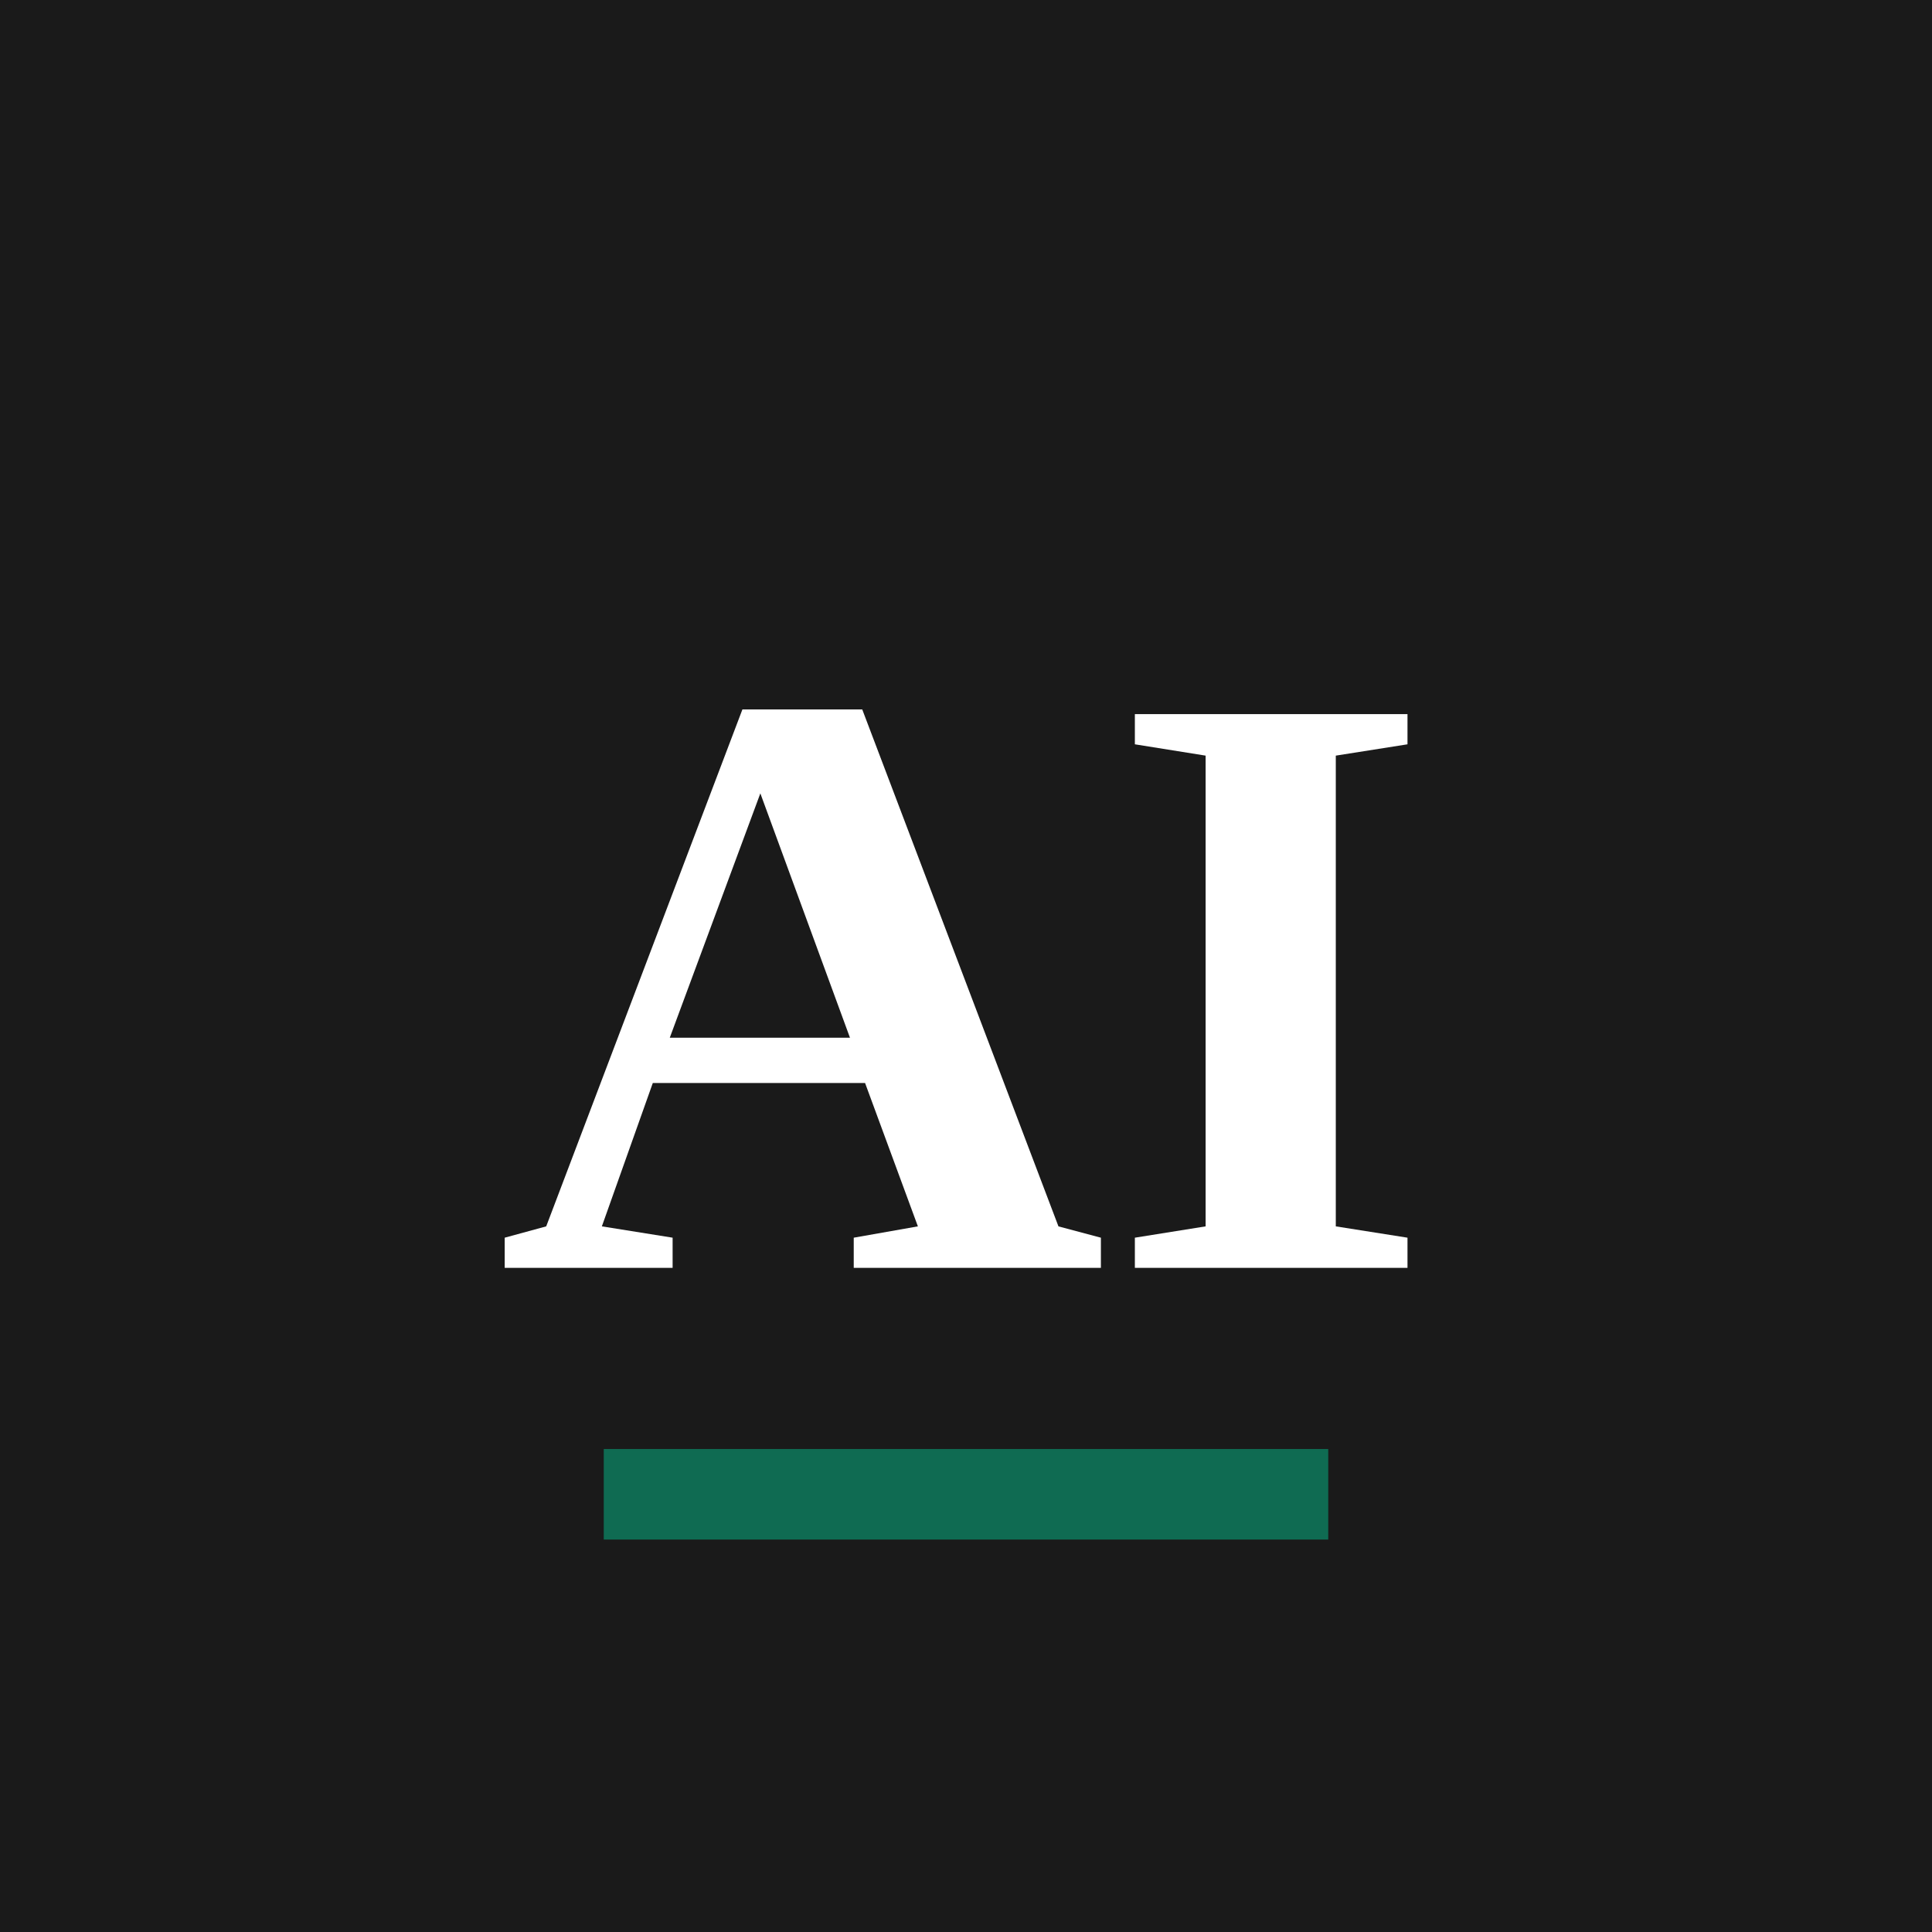
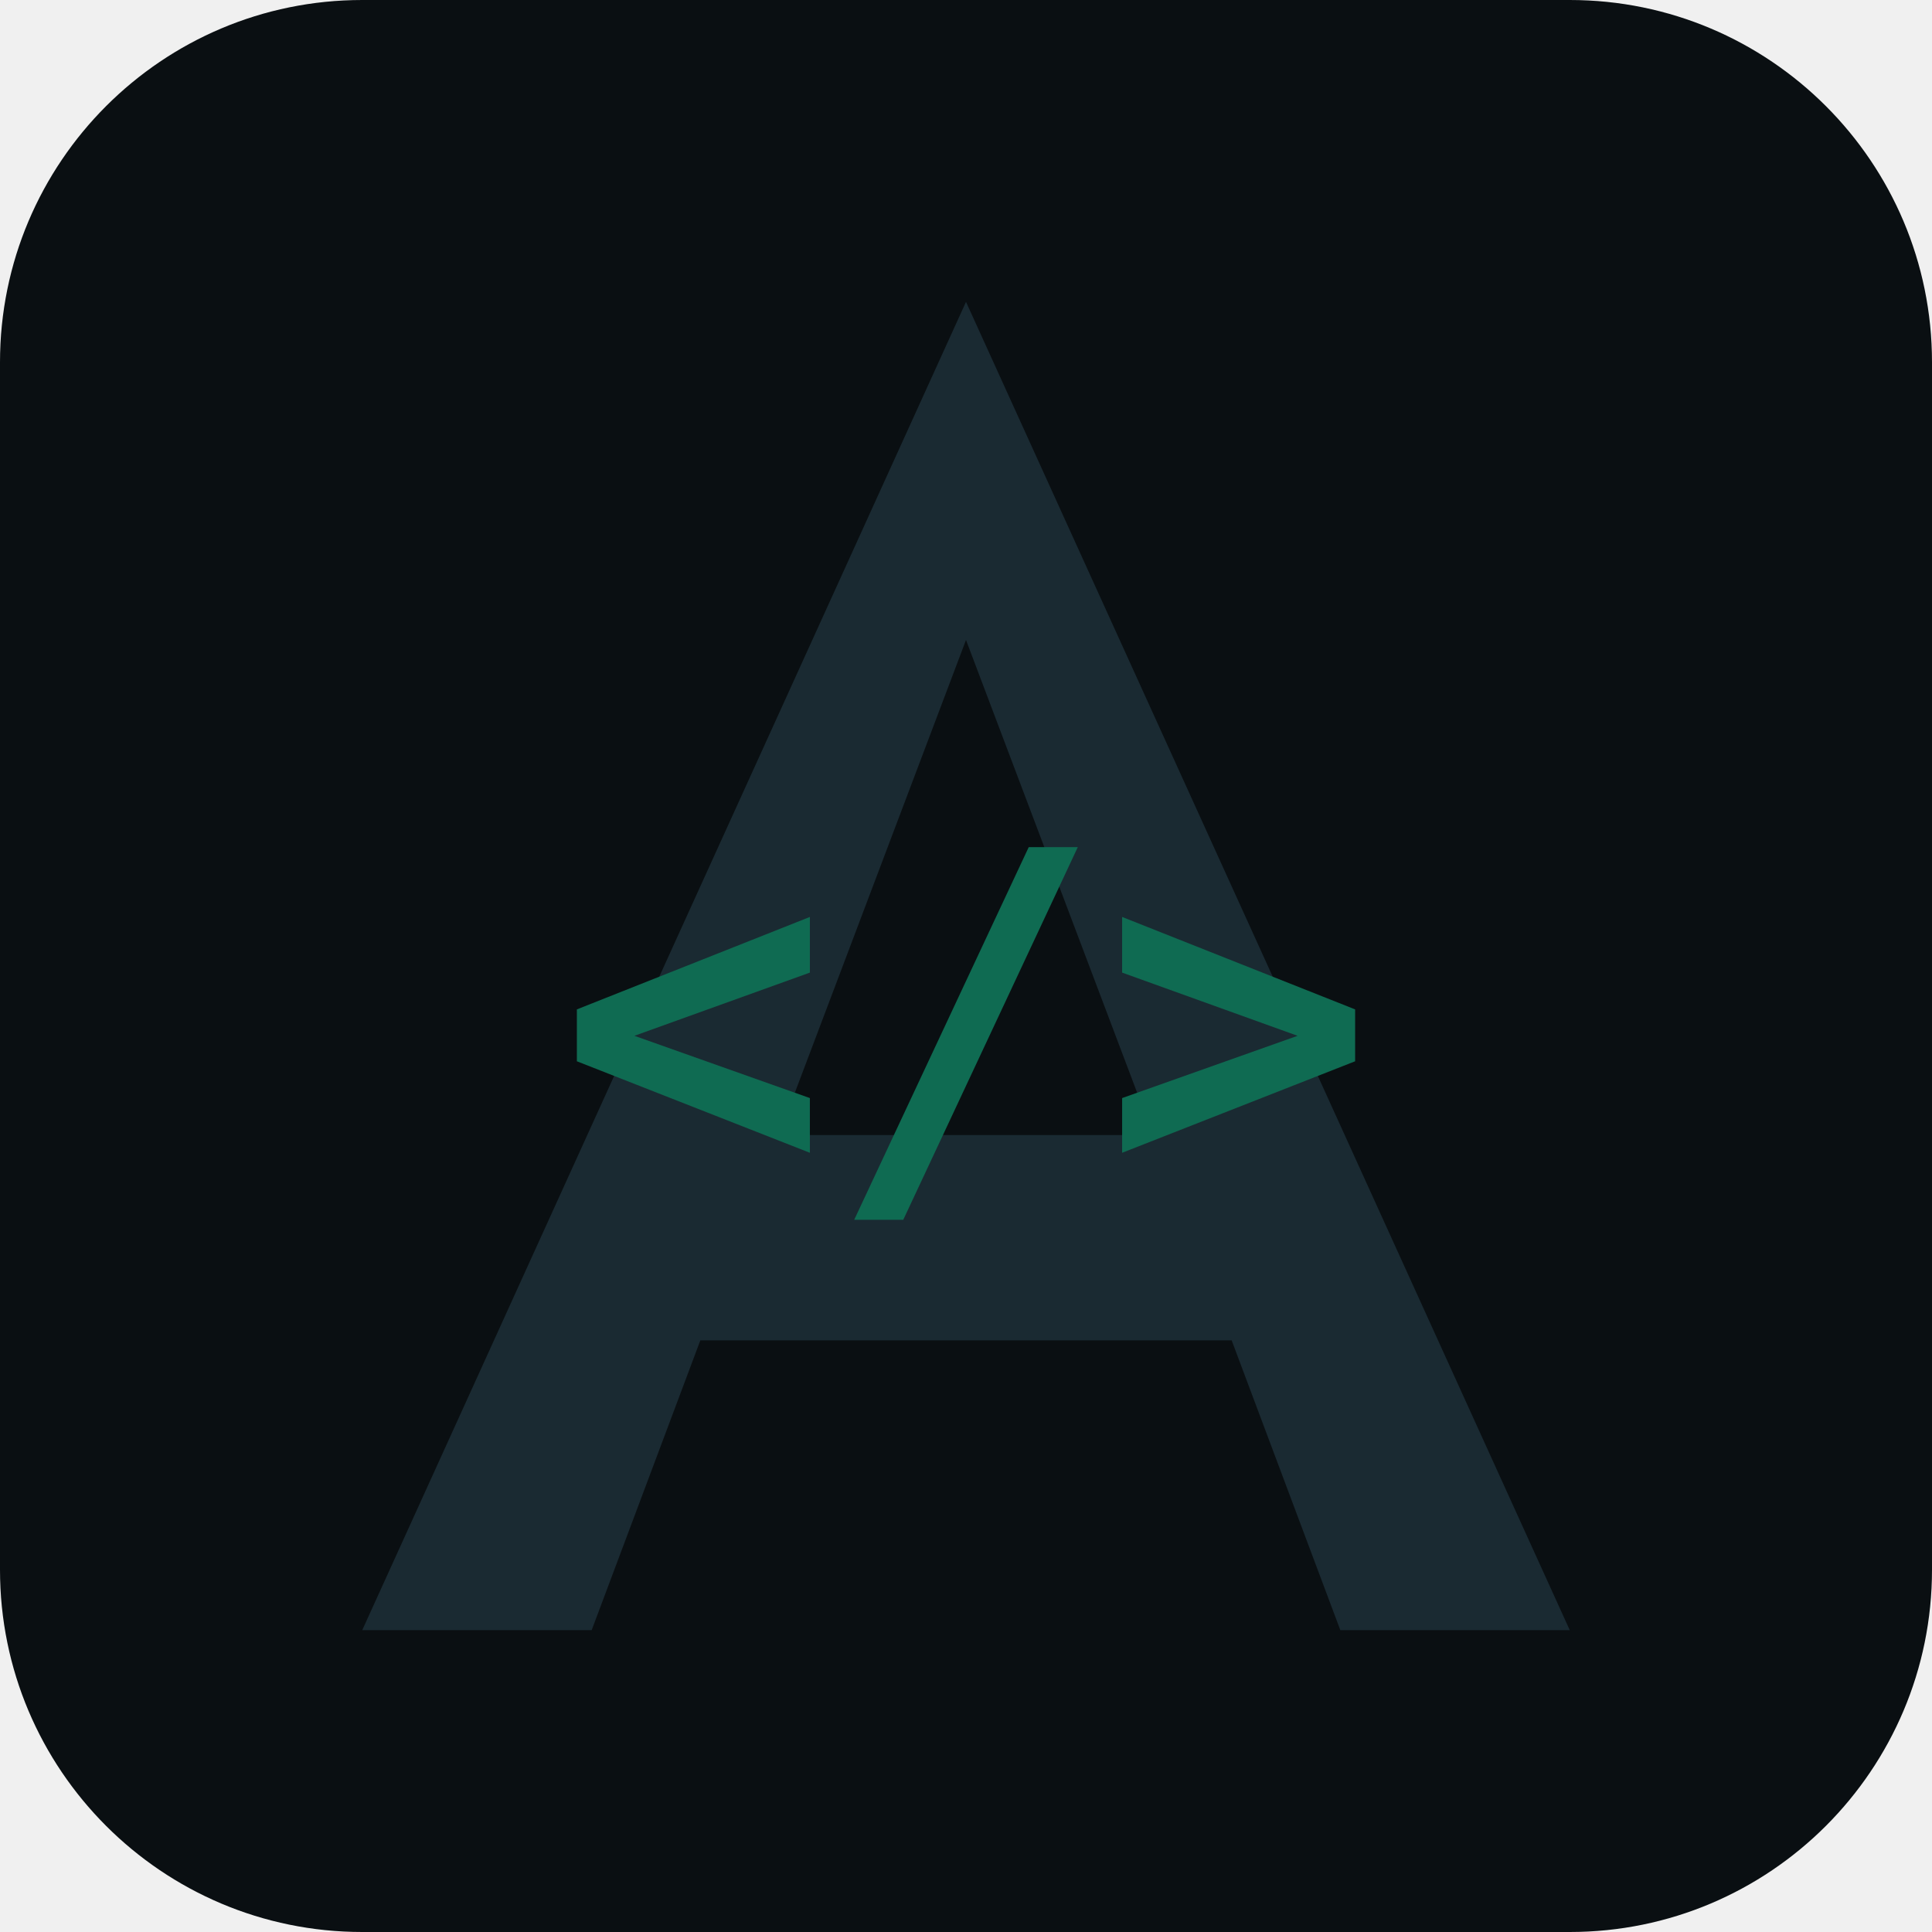
<svg xmlns="http://www.w3.org/2000/svg" viewBox="0 0 32 32" fill="none">
-   <rect width="32" height="32" fill="#1a1a1a" />
-   <text x="16" y="21" text-anchor="middle" font-family="Georgia, 'Times New Roman', serif" font-size="14" font-weight="600" fill="#ffffff">AI</text>
-   <rect x="10" y="24" width="12" height="1.5" fill="#0f6b52" />
+   <rect width="32" height="32" rx="6" fill="#0a0f12" />
+   <path d="M16 5 L26 27 H22.2 L20.4 22.2 H11.6 L9.8 27 H6 L16 5 Z M12.9 18.8 H19.1 L16 10.6 L12.9 18.8 Z" fill="#1a2a32" />
+   <text x="16" y="19.5" text-anchor="middle" font-family="ui-monospace, SFMono-Regular, Menlo, monospace" font-size="7.5" font-weight="700" fill="#0f6b52">&lt;/&gt;</text>
</svg>
